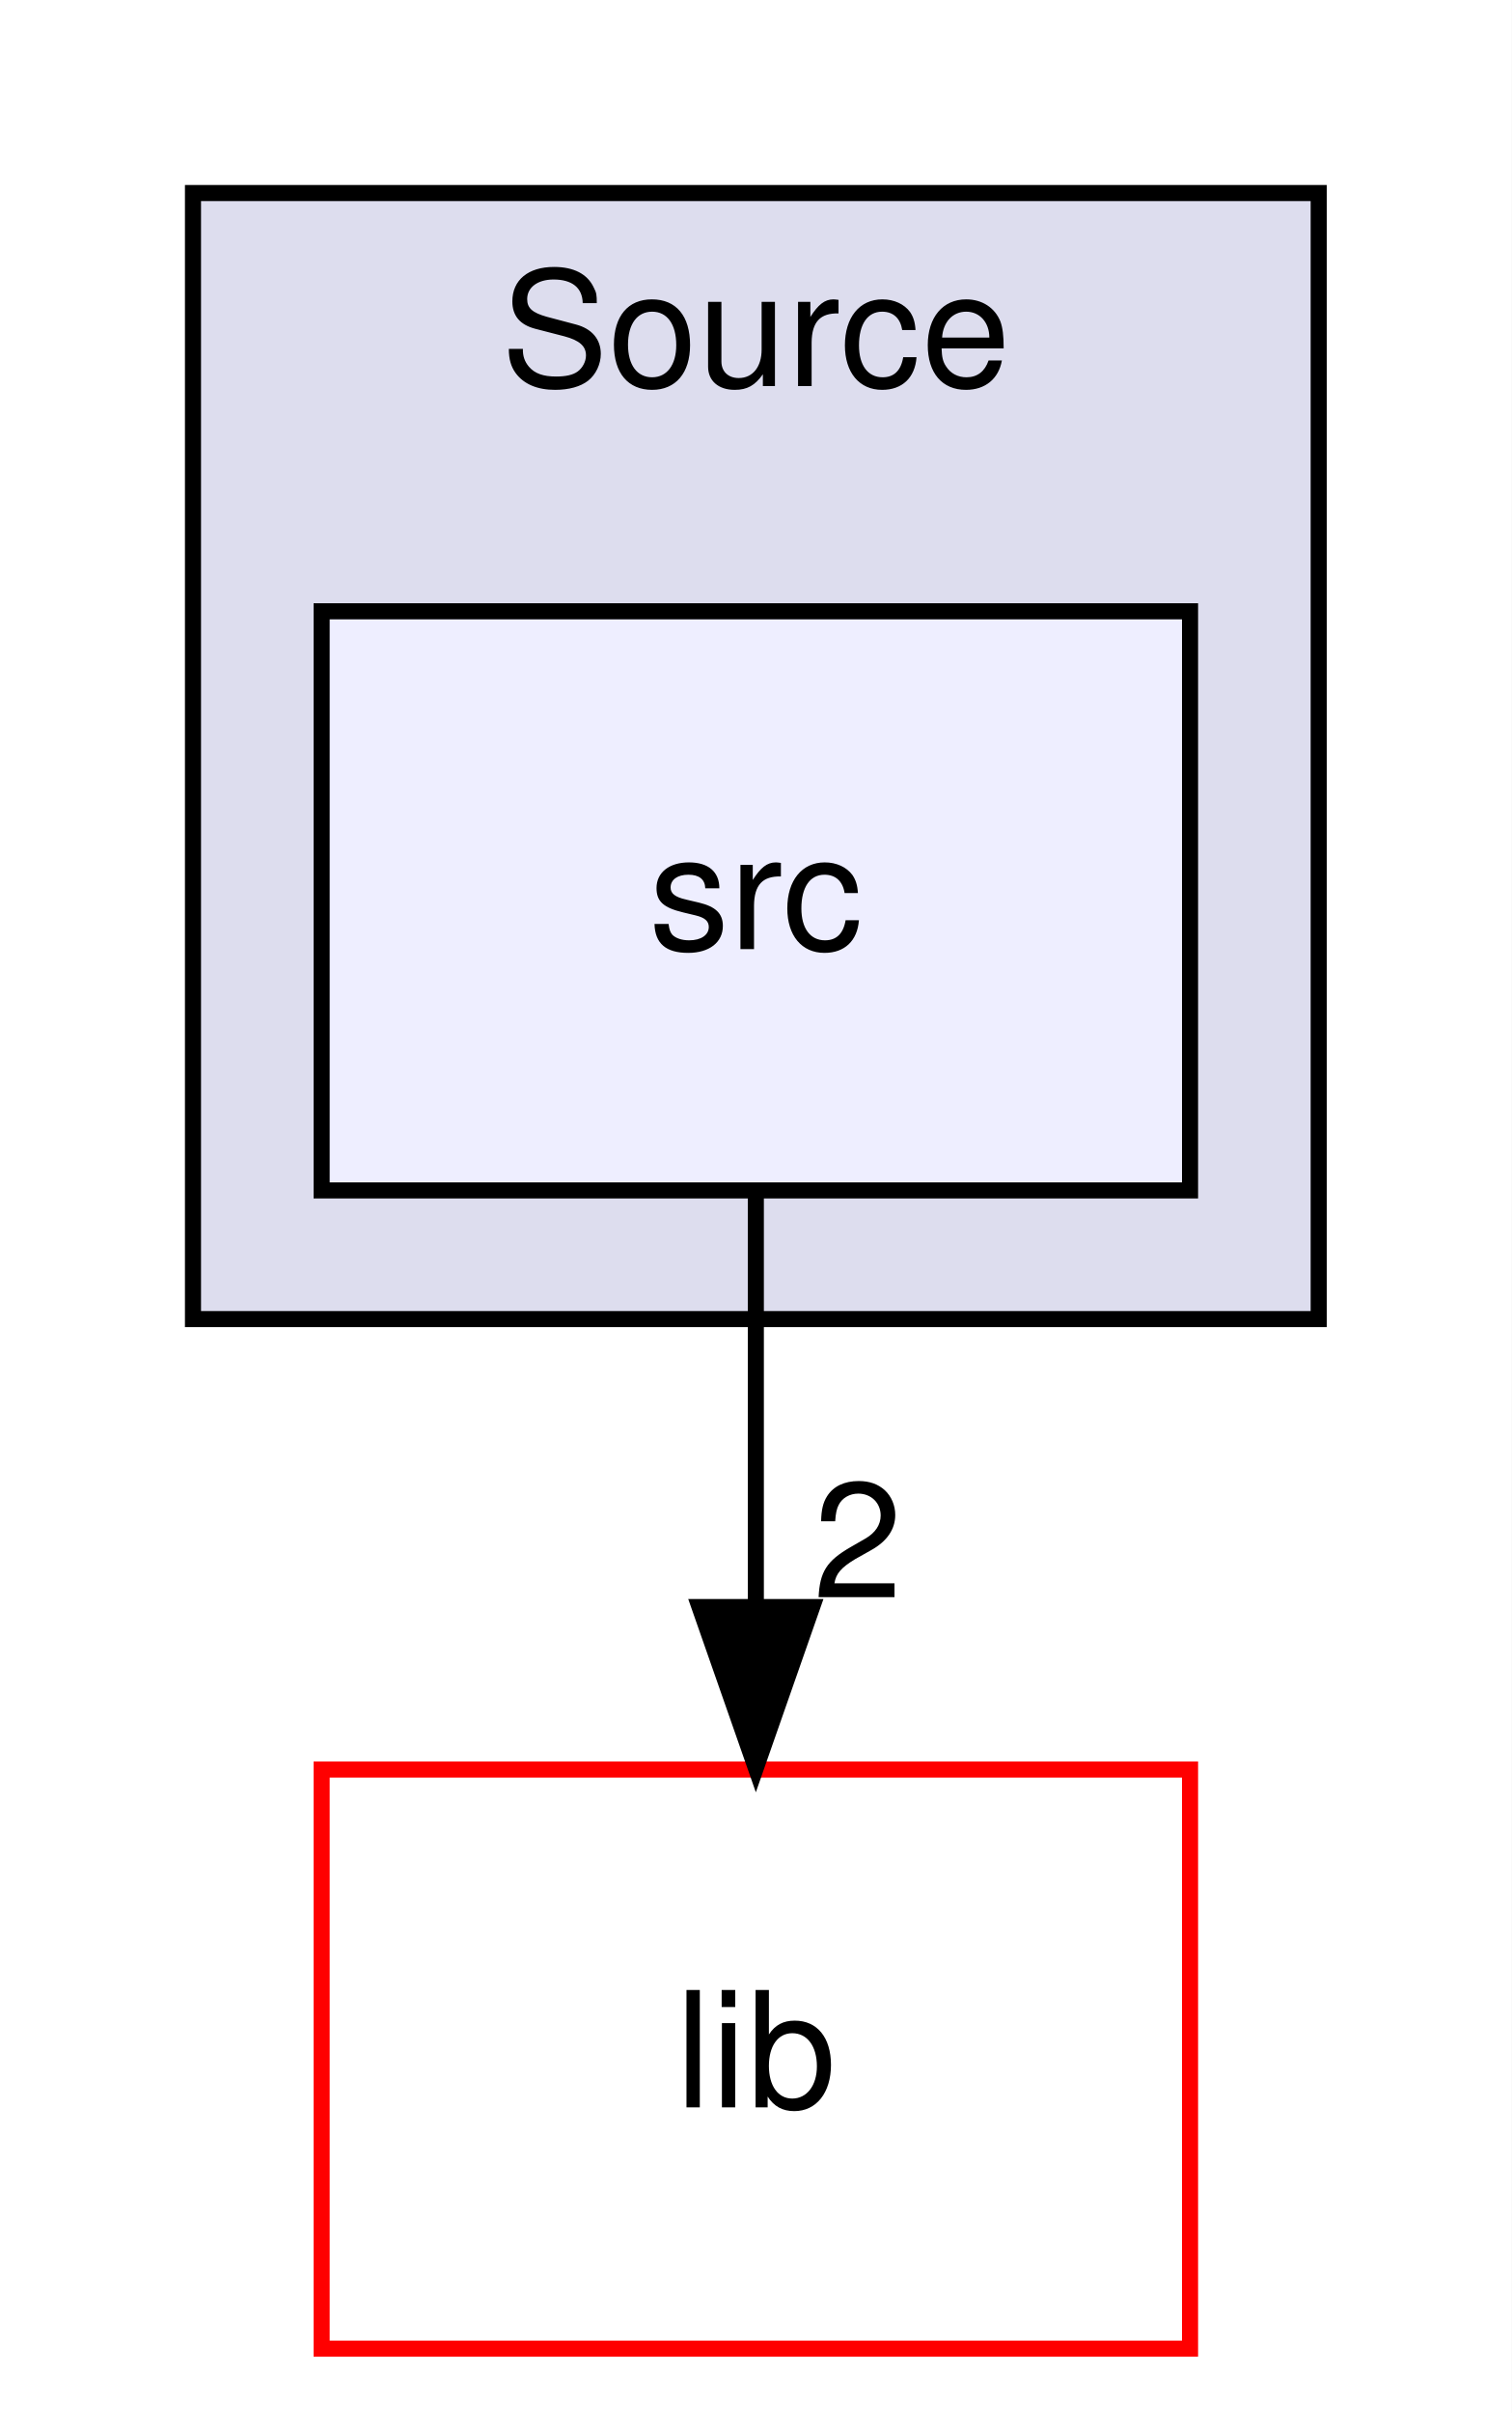
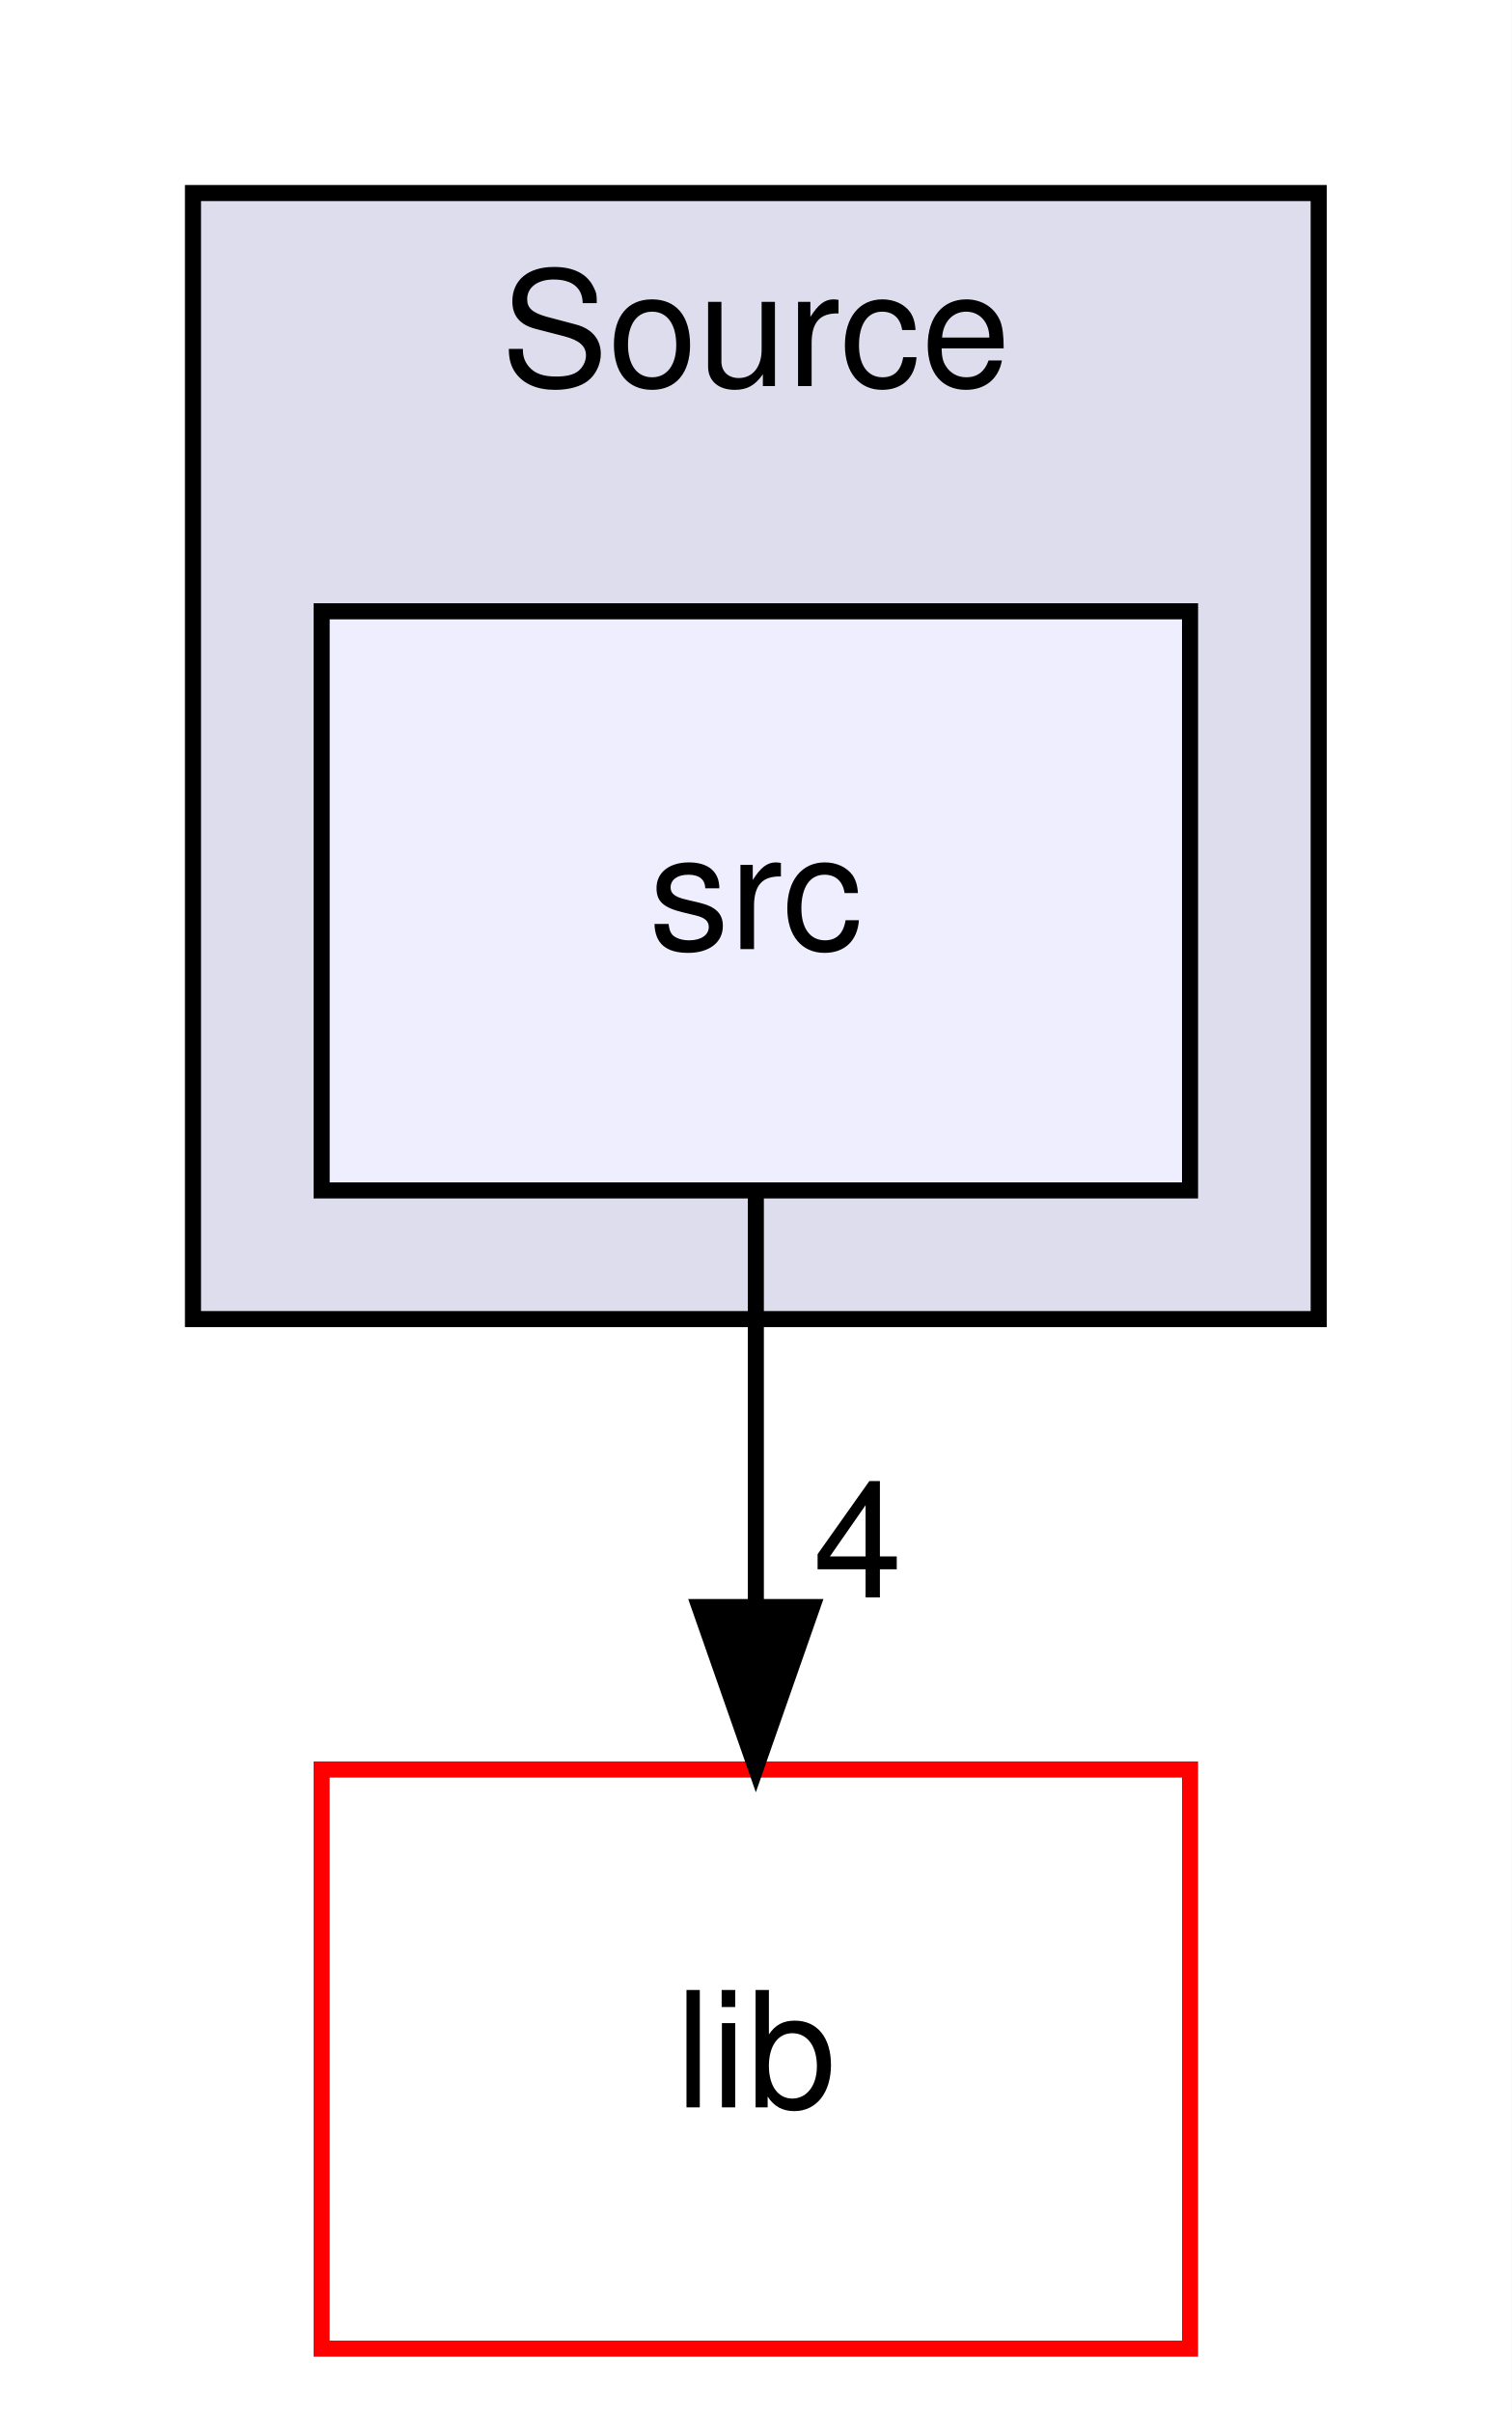
<svg xmlns="http://www.w3.org/2000/svg" xmlns:xlink="http://www.w3.org/1999/xlink" width="94pt" height="150pt" viewBox="0.00 0.00 94.00 150.00">
  <g id="graph0" class="graph" transform="scale(1 1) rotate(0) translate(4 146)">
    <polygon fill="white" stroke="transparent" points="-4,4 -4,-146 90,-146 90,4 -4,4" />
    <g id="clust1" class="cluster">
      <g id="a_clust1">
        <a xlink:href="dir_74389ed8173ad57b461b9d623a1f3867.html" target="_top" xlink:title="Source">
          <polygon fill="#ddddee" stroke="black" points="8,-64 8,-134 78,-134 78,-64 8,-64" />
          <text text-anchor="middle" x="43" y="-122" font-family="Helvetica,sans-Serif" font-size="10.00">Source</text>
        </a>
      </g>
    </g>
    <g id="node1" class="node">
      <g id="a_node1">
        <a xlink:href="dir_d1eb22c2ecfd8b50f59e9cbaf8260105.html" target="_top" xlink:title="src">
          <polygon fill="#eeeeff" stroke="black" points="70,-108 16,-108 16,-72 70,-72 70,-108" />
          <text text-anchor="middle" x="43" y="-87" font-family="Helvetica,sans-Serif" font-size="10.00">src</text>
        </a>
      </g>
    </g>
    <g id="node2" class="node">
      <g id="a_node2">
        <a xlink:href="dir_9e985f2bac74fac21e961b4ee2414d07.html" target="_top" xlink:title="lib">
          <polygon fill="white" stroke="red" points="70,-36 16,-36 16,0 70,0 70,-36" />
          <text text-anchor="middle" x="43" y="-15" font-family="Helvetica,sans-Serif" font-size="10.00">lib</text>
        </a>
      </g>
    </g>
    <g id="edge1" class="edge">
      <path fill="none" stroke="black" d="M43,-71.7C43,-63.98 43,-54.71 43,-46.11" />
      <polygon fill="black" stroke="black" points="46.5,-46.1 43,-36.1 39.5,-46.1 46.5,-46.1" />
      <g id="a_edge1-headlabel">
-         <a xlink:href="dir_000004_000001.html" target="_top" xlink:title="2">
-           <text text-anchor="middle" x="49.34" y="-46.7" font-family="Helvetica,sans-Serif" font-size="10.00">2</text>
+         <a xlink:href="dir_000004_000001.html" target="_top" xlink:title="4">
+           <text text-anchor="middle" x="49.34" y="-46.7" font-family="Helvetica,sans-Serif" font-size="10.00">4</text>
        </a>
      </g>
    </g>
  </g>
</svg>
